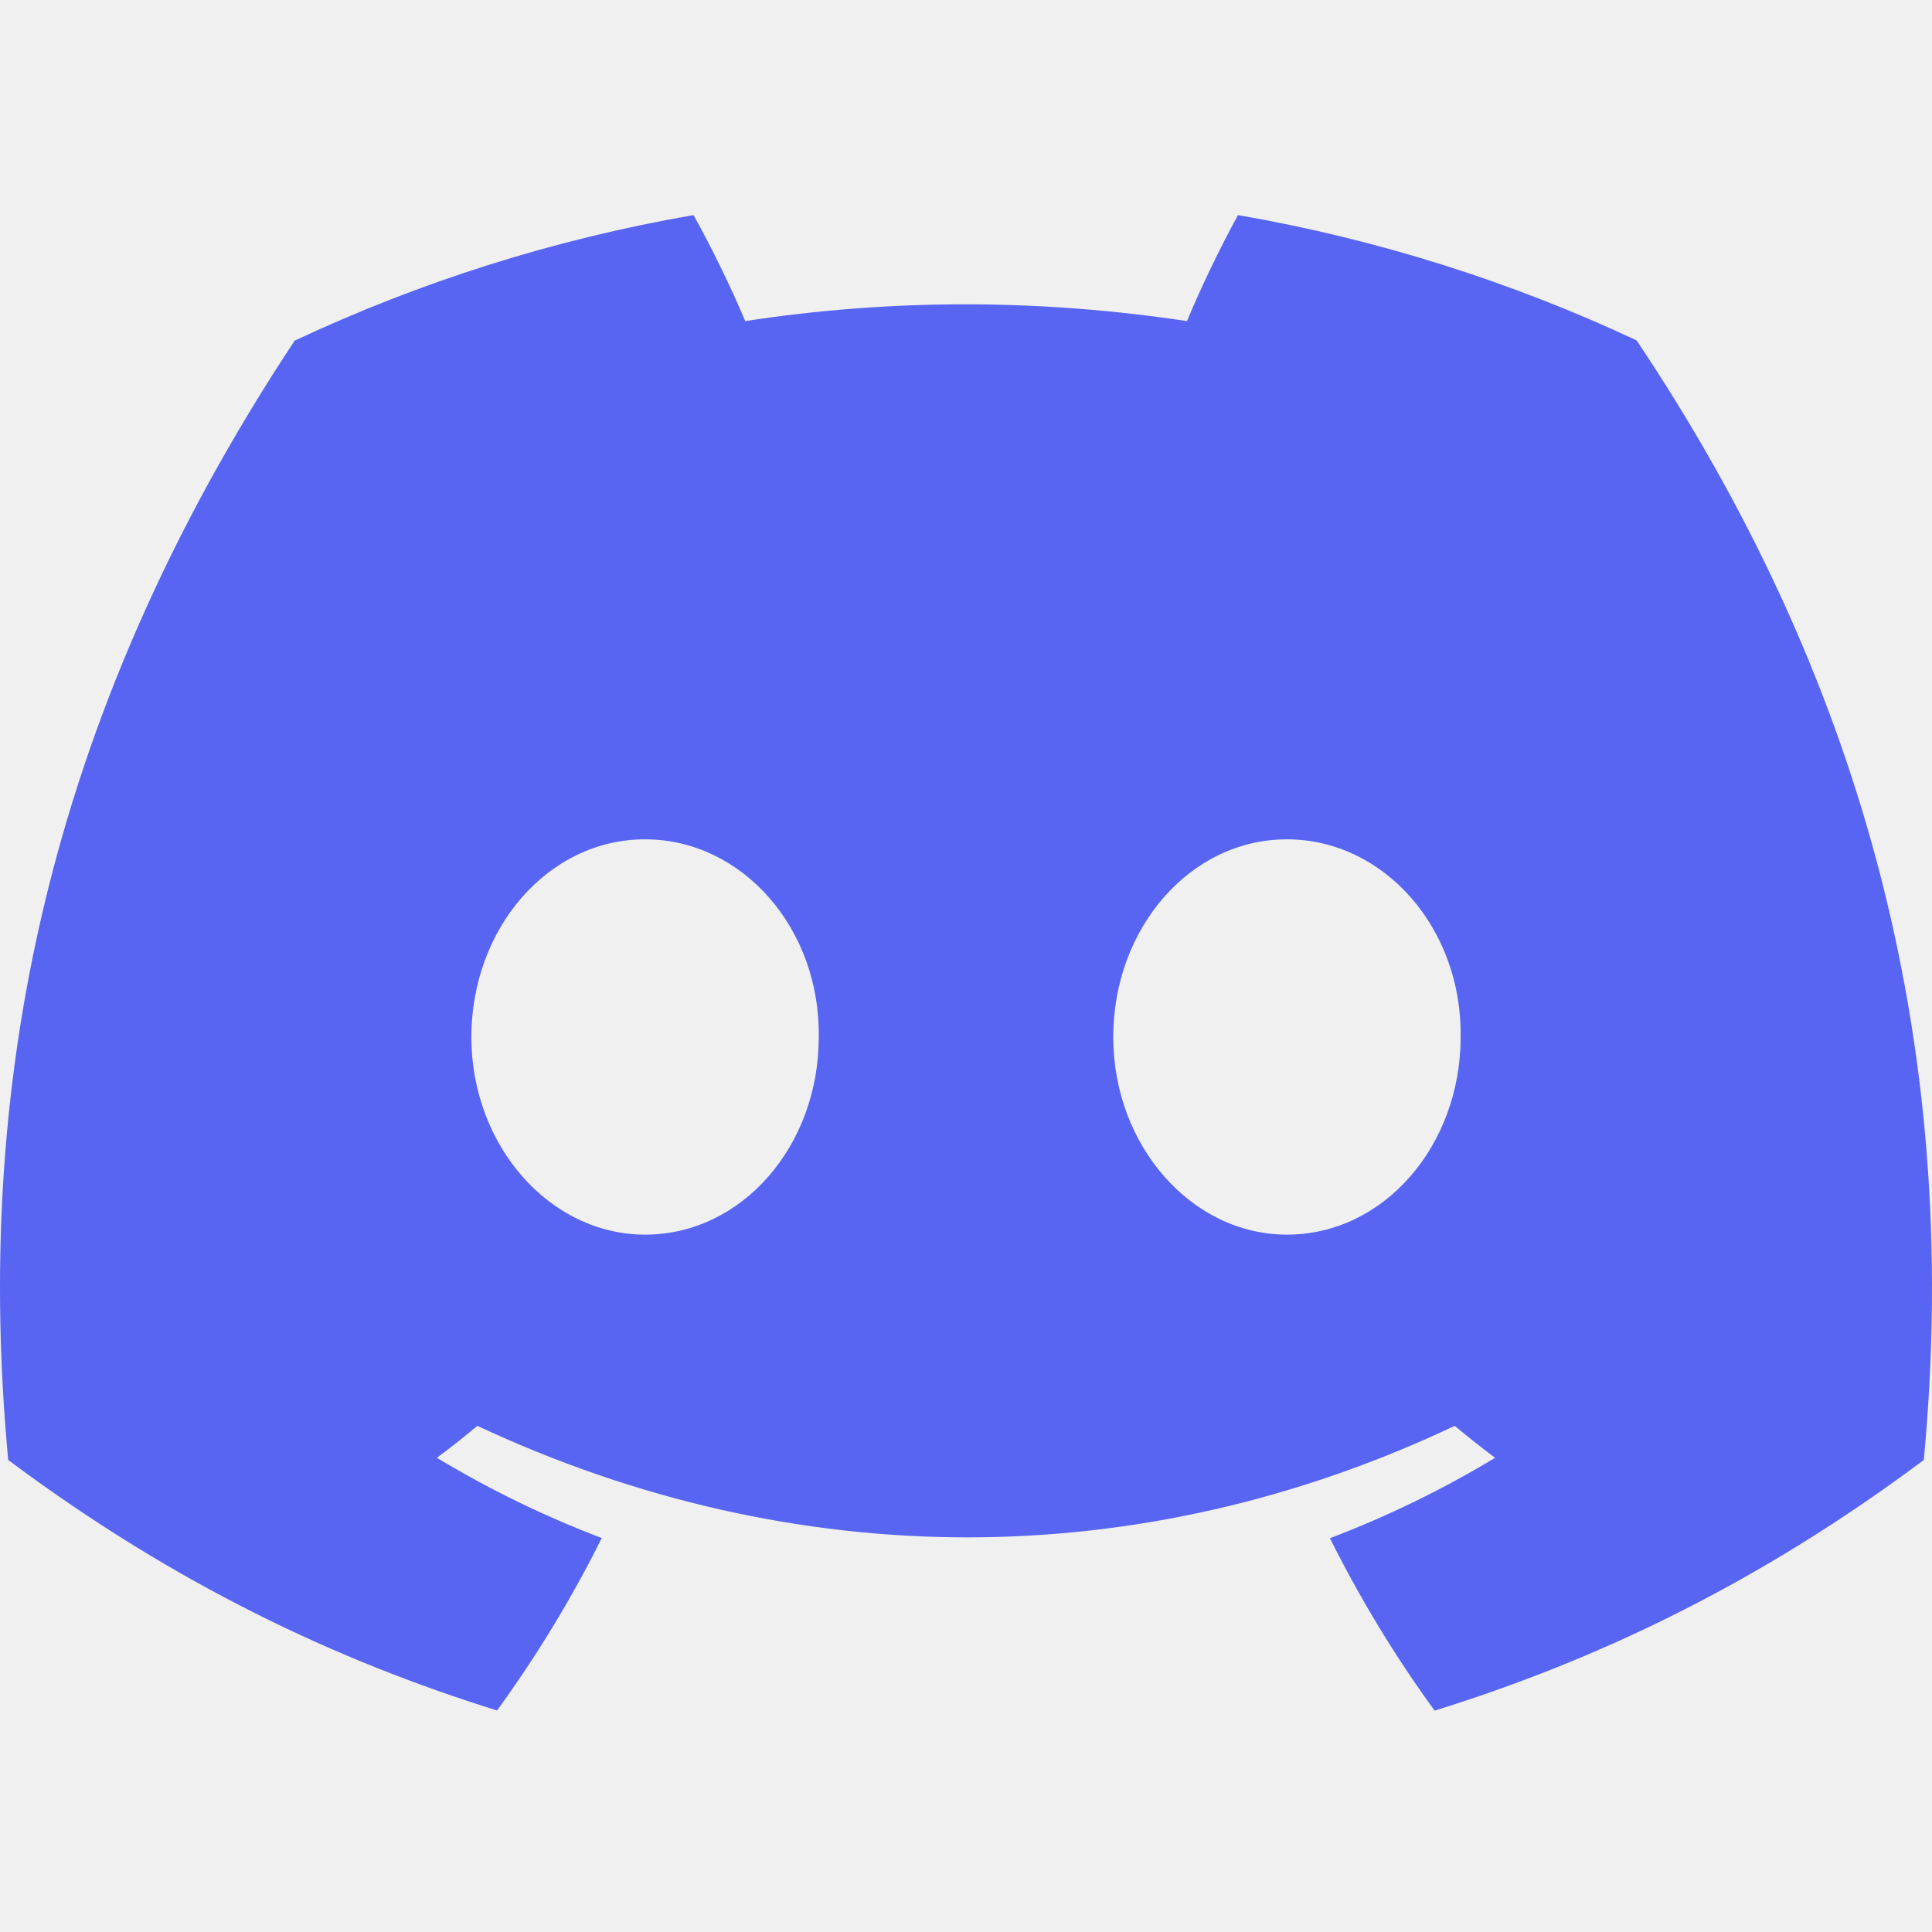
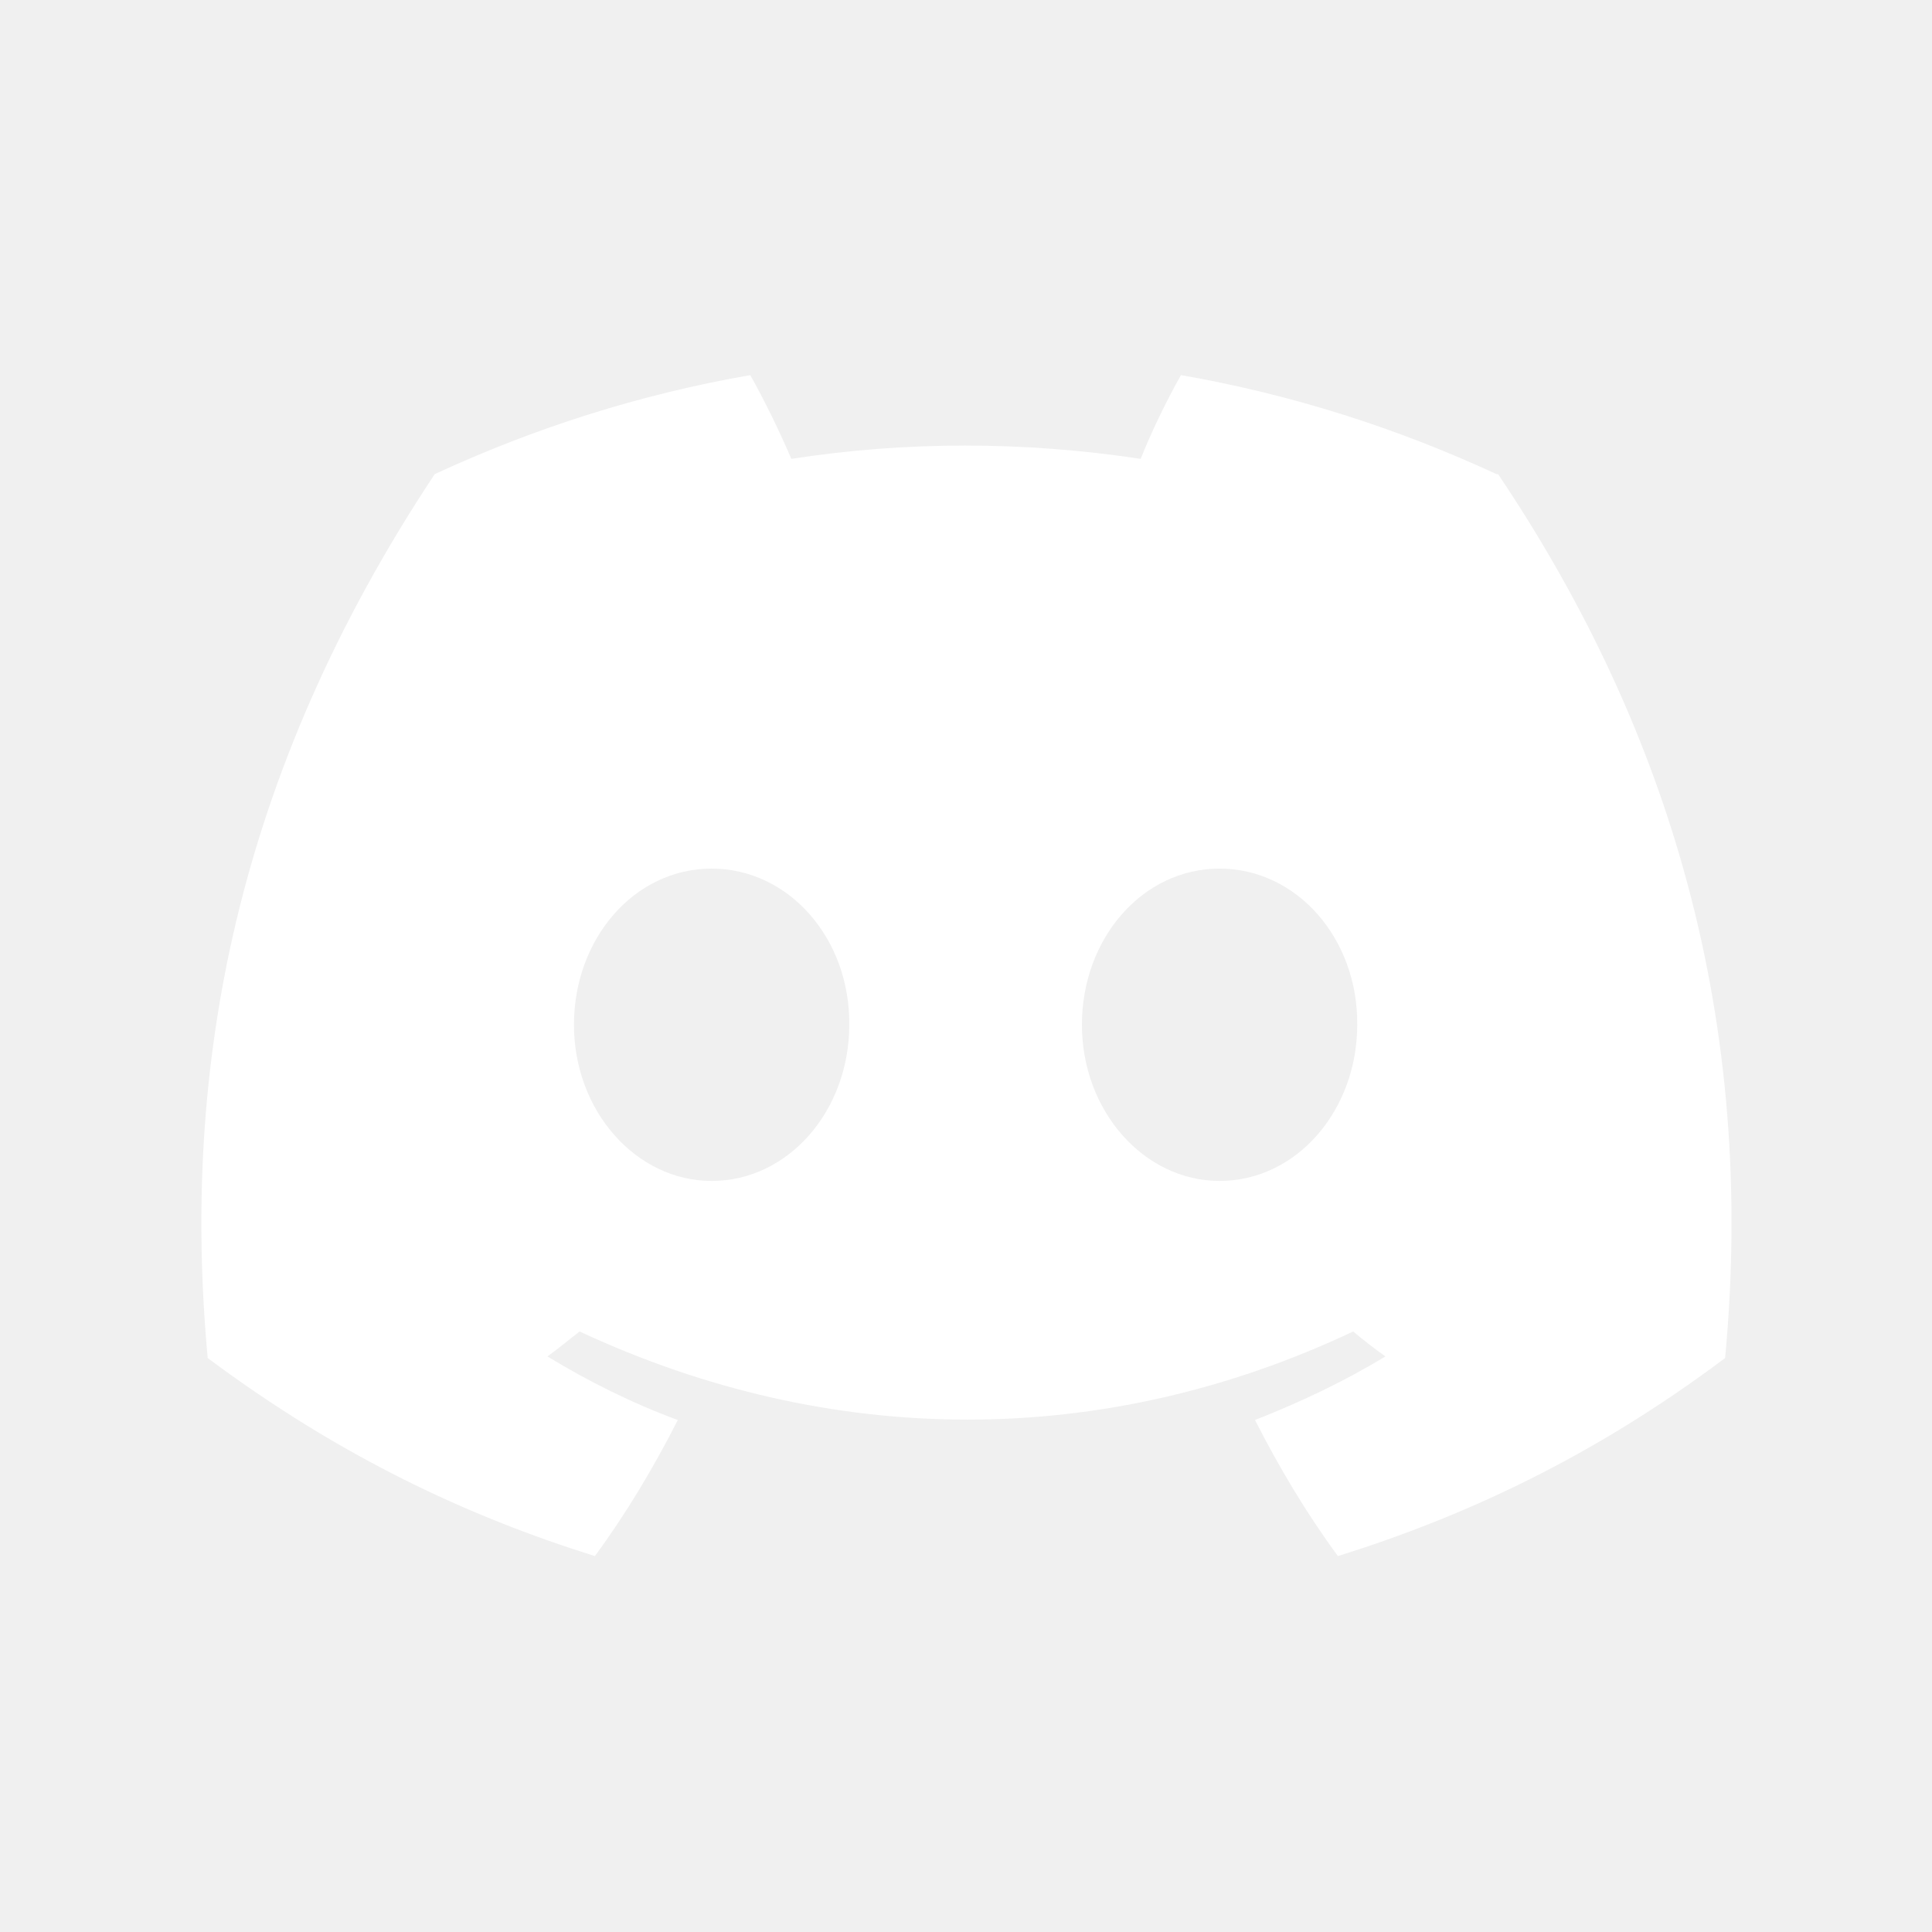
- <svg xmlns="http://www.w3.org/2000/svg" width="800px" height="800px" viewBox="0 -28.5 256 256" version="1.1" preserveAspectRatio="xMidYMid" fill="#000000" data-darkreader-inline-fill="" style="--darkreader-inline-fill: #000000;">
+ <svg xmlns="http://www.w3.org/2000/svg" width="64px" height="64px" viewBox="0 0 24 24" fill="none">
  <g id="SVGRepo_bgCarrier" stroke-width="0" />
  <g id="SVGRepo_tracerCarrier" stroke-linecap="round" stroke-linejoin="round" />
  <g id="SVGRepo_iconCarrier">
-     <g>
-       <path d="M216.856,16.597 C200.285,8.843 182.566,3.208 164.042,0 C161.767,4.113 159.109,9.645 157.276,14.046 C137.584,11.085 118.073,11.085 98.743,14.046 C96.911,9.645 94.193,4.113 91.897,0 C73.353,3.208 55.613,8.864 39.042,16.638 C5.618,67.147 -3.443,116.401 1.087,164.956 C23.256,181.511 44.74,191.568 65.862,198.149 C71.077,190.971 75.728,183.341 79.735,175.3 C72.104,172.401 64.795,168.822 57.889,164.668 C59.721,163.311 61.513,161.891 63.245,160.431 C105.367,180.133 151.135,180.133 192.755,160.431 C194.506,161.891 196.298,163.311 198.11,164.668 C191.184,168.843 183.855,172.421 176.224,175.321 C180.23,183.341 184.862,190.992 190.097,198.169 C211.239,191.588 232.743,181.532 254.912,164.956 C260.228,108.668 245.831,59.866 216.856,16.597 Z M85.474,135.095 C72.829,135.095 62.459,123.29 62.459,108.915 C62.459,94.54 72.608,82.715 85.474,82.715 C98.341,82.715 108.71,94.519 108.489,108.915 C108.509,123.29 98.341,135.095 85.474,135.095 Z M170.525,135.095 C157.88,135.095 147.511,123.29 147.511,108.915 C147.511,94.54 157.659,82.715 170.525,82.715 C183.392,82.715 193.761,94.519 193.54,108.915 C193.54,123.29 183.392,135.095 170.525,135.095 Z" fill="#5865F2" fill-rule="nonzero" data-darkreader-inline-fill="" style="--darkreader-inline-fill: #0b1794;"> </path>
-     </g>
+     <path d="M18.59 5.89C17.36 5.32 16.05 4.9 14.67 4.66C14.5 4.96 14.3 5.37 14.17 5.7C12.71 5.48 11.26 5.48 9.83 5.7C9.69 5.37 9.49 4.96 9.32 4.66C7.94 4.9 6.63 5.32 5.4 5.89C2.92 9.63 2.25 13.28 2.58 16.87C4.23 18.1 5.82 18.84 7.39 19.33C7.78 18.8 8.12 18.23 8.42 17.64C7.85 17.43 7.31 17.16 6.8 16.85C6.94 16.75 7.07 16.64 7.2 16.54C10.33 18 13.72 18 16.81 16.54C16.94 16.65 17.07 16.75 17.21 16.85C16.7 17.16 16.15 17.42 15.59 17.64C15.89 18.23 16.23 18.8 16.62 19.33C18.19 18.84 19.79 18.1 21.43 16.87C21.82 12.7 20.76 9.09 18.61 5.89H18.59ZM8.84 14.67C7.9 14.67 7.13 13.8 7.13 12.73C7.13 11.66 7.88 10.79 8.84 10.79C9.8 10.79 10.56 11.66 10.55 12.73C10.55 13.79 9.8 14.67 8.84 14.67ZM15.15 14.67C14.21 14.67 13.44 13.8 13.44 12.73C13.44 11.66 14.19 10.79 15.15 10.79C16.11 10.79 16.87 11.66 16.86 12.73C16.86 13.79 16.11 14.67 15.15 14.67Z" fill="#ffffff" />
  </g>
</svg>
